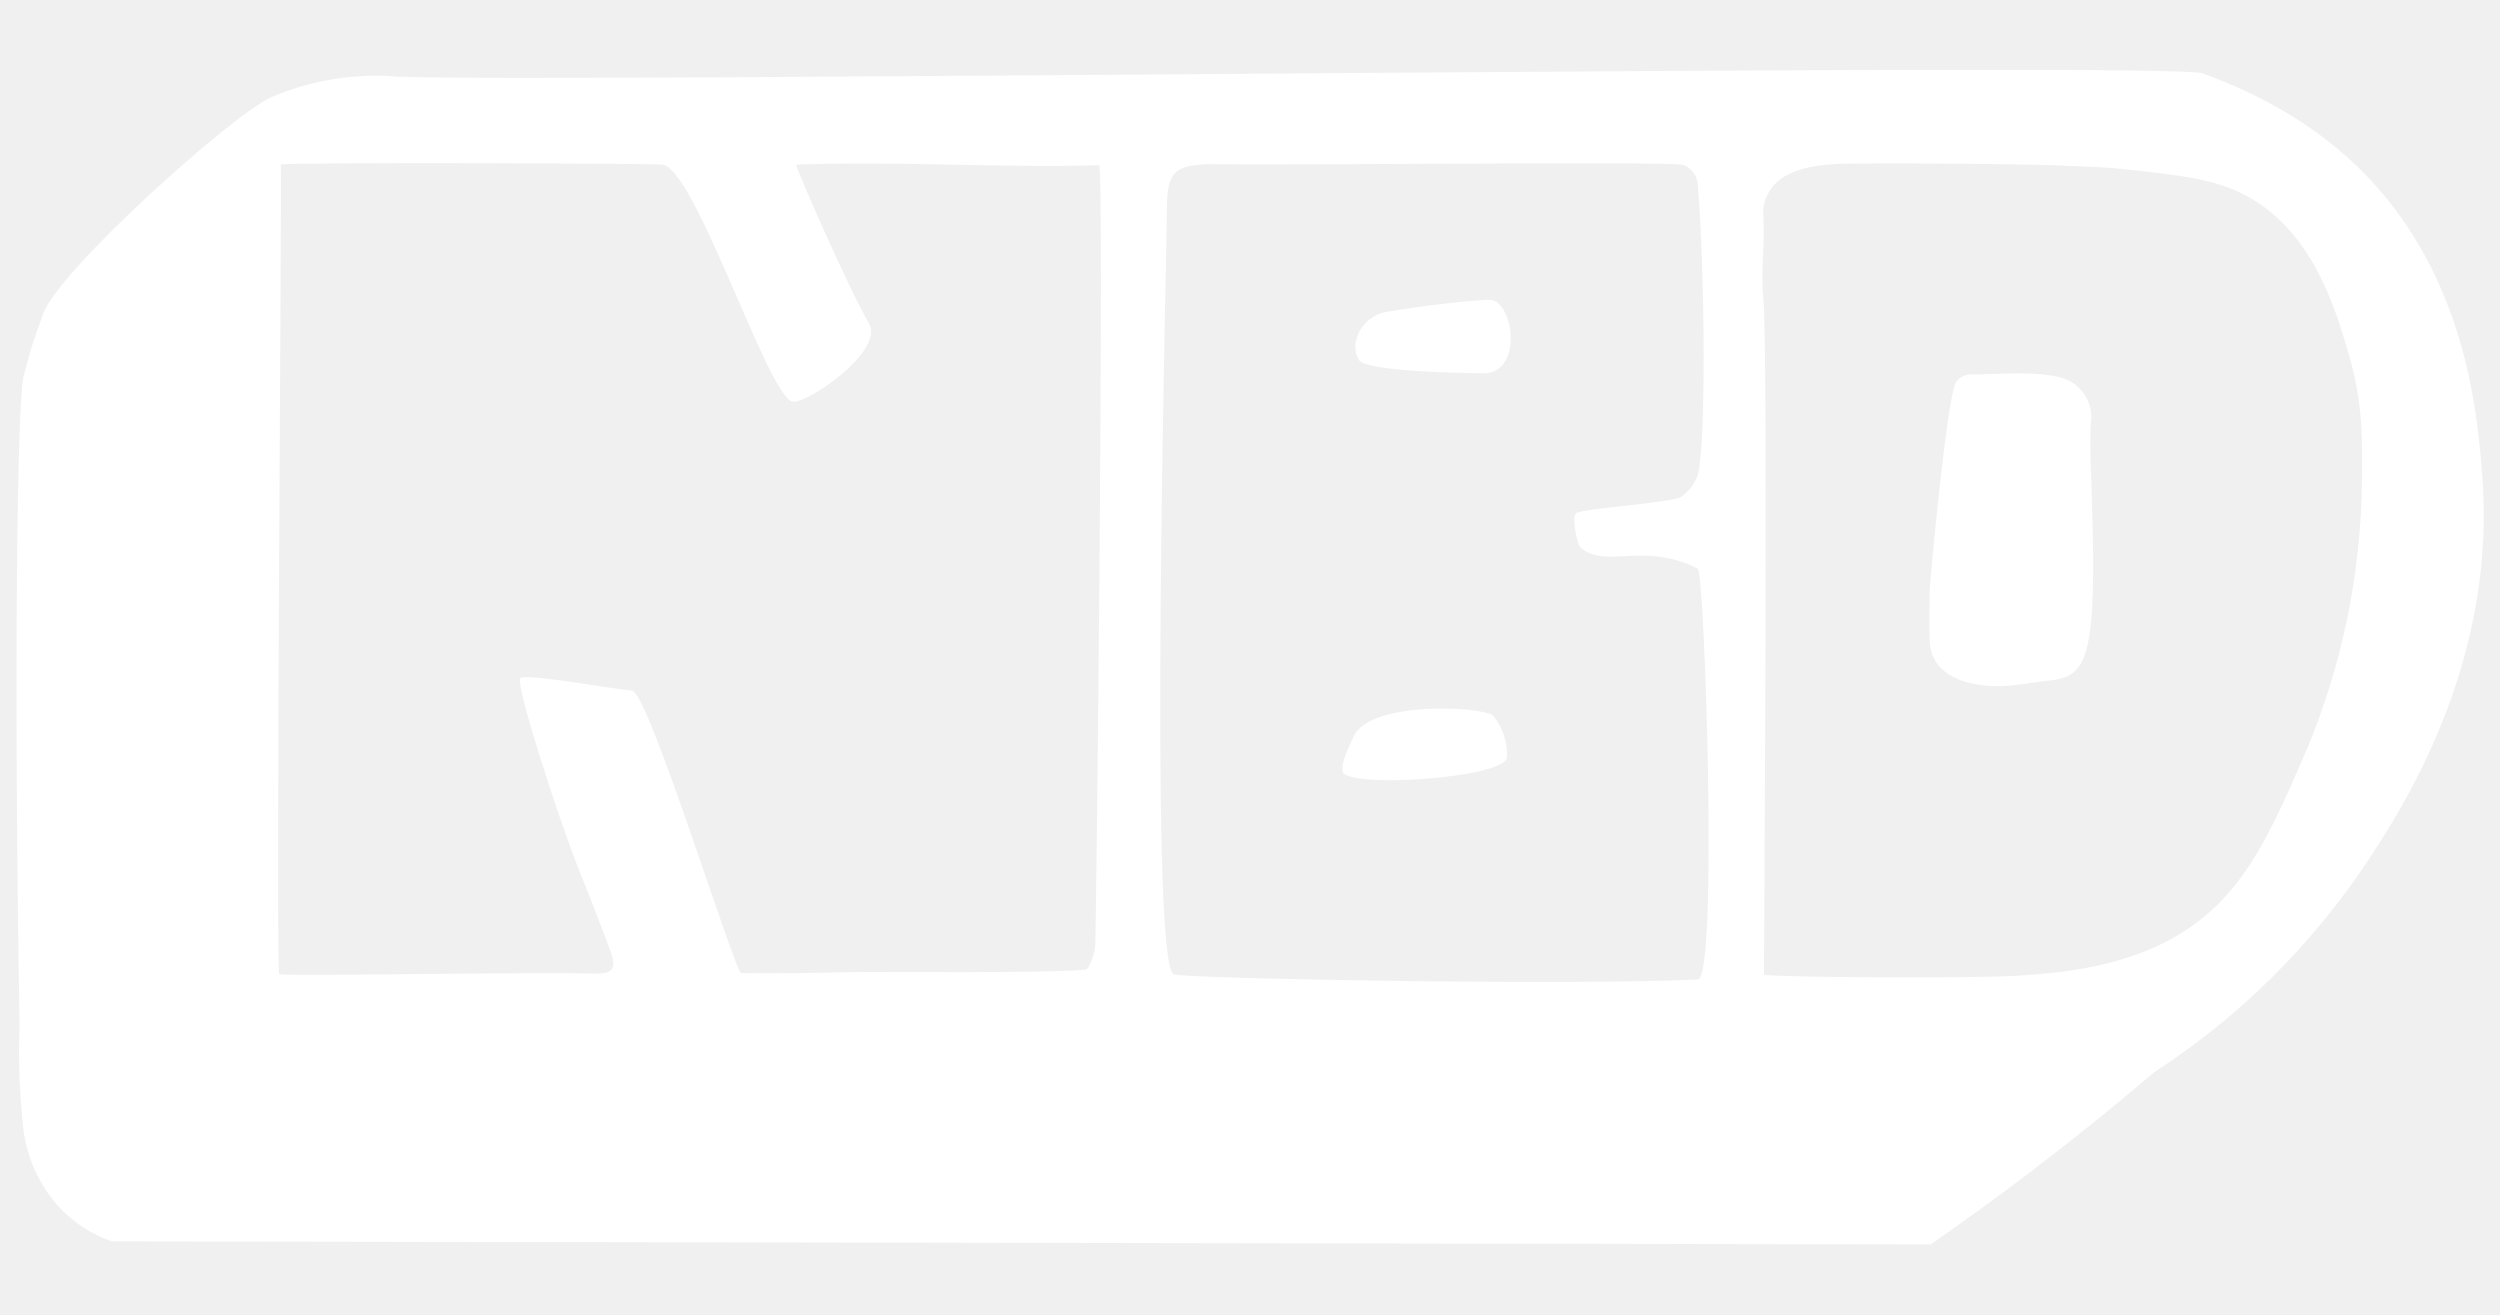
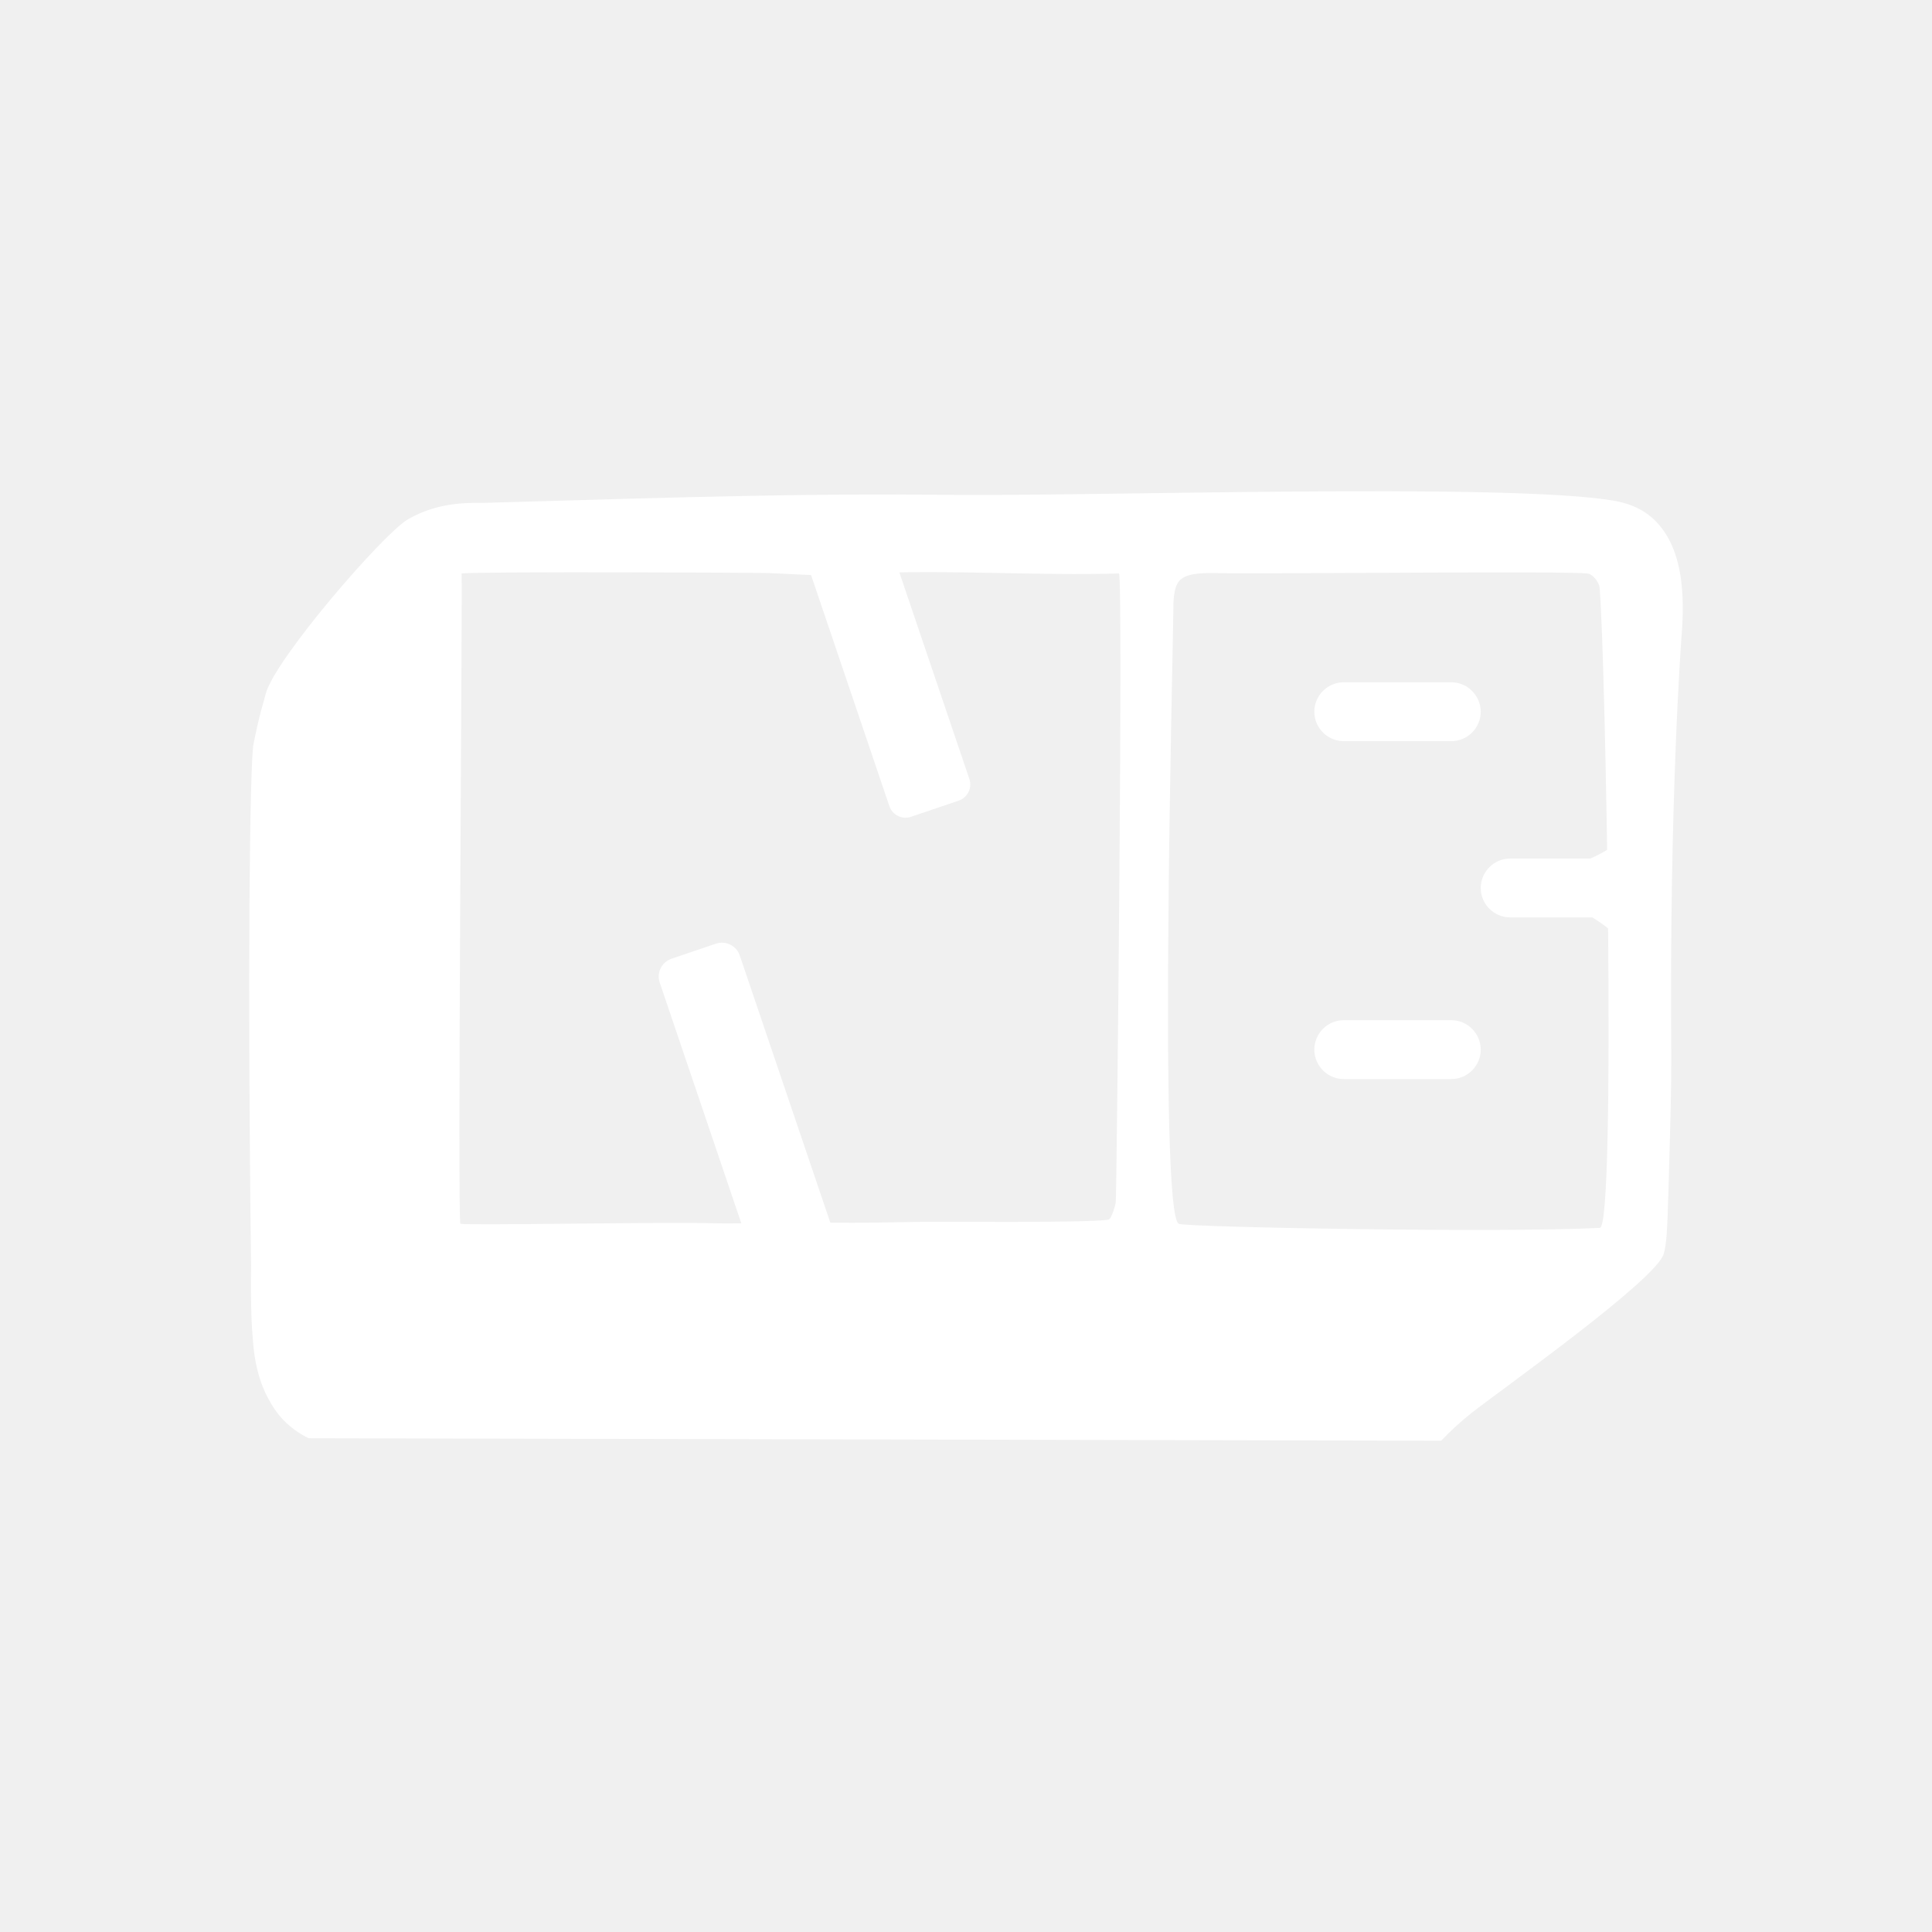
- <svg xmlns="http://www.w3.org/2000/svg" id="background" viewBox="0 0 383.71 201.69">
-   <defs>
-     <style>.cls-1{fill:#fff;}</style>
-   </defs>
-   <path class="cls-1" d="M296.34,191l-279.17-.47a20,20,0,0,1-9.4-6.82h0A22.25,22.25,0,0,1,3.45,172v-.1A101.86,101.86,0,0,1,3,157.56c-.93-55.52-.32-96,.59-99.66C4.22,55.28,5,52.81,5,52.81c.66-2.05,1.21-3.42,1.58-4.52,2.18-6.6,29-30.64,35-33.35a40.7,40.7,0,0,1,19.33-3.18c23.4,1,272.39-2.29,277.18-.5,4.51,1.69,14.73,5.63,23.73,14.31,16.4,15.82,18.26,37.28,19,45.34.07.91.2,2.37.3,4.26,1.42,27.71-12.58,49.2-17.77,57.06a113.44,113.44,0,0,1-32.79,32.39c-8.22,7-17.1,14.09-26.67,21Q300.09,188.39,296.34,191ZM43.09,25.24c.2,2.26-.82,124.17-.22,124.29,1.68.34,39.35-.38,48.32-.1,2.79.08,3.52-.65,2.5-3.45-1.62-4.51-3.45-8.94-5.19-13.4-3.11-8-9.46-27.68-8.63-28.48S92.71,105.57,97,106c2.56.22,15.78,43.35,16.78,43.36,5.7.05,11.4,0,17.11-.16,3.37-.07,31.86.22,35.79-.41.58-.1,1.35-2.74,1.41-3.43.18-2.12,1.44-120.08.6-120-15.61.43-31.34-.68-46.51-.09.3,1.28,8.13,19.13,11.18,24.34,2.54,4.34-10,12.78-11.87,12-3.85-1.52-15-36.21-19.91-36.36C98.67,25.09,48.28,24.87,43.09,25.24ZM270.74,149.62c2.93.4,32.6.6,39.26.11,5.38-.39,15.24-1,23.8-5.93,10.31-5.88,14.45-15.39,20.17-28.56a110,110,0,0,0,8.55-41.38c.07-6.1.18-11.77-1.89-19-1.9-6.6-5.31-19.15-15.85-24.81-4.87-2.61-10.15-3.17-19.43-4.15-2.1-.22-2.79-.23-10.6-.56-.34,0-12-.32-29.54-.24-4.37,0-11.18.13-13.62,4.24a5.93,5.93,0,0,0-.93,3.9c.24,4.6-.45,8.22,0,12.8C271.37,53.79,270.74,146.32,270.74,149.62ZM260.59,87.3a12.94,12.94,0,0,0-2.28-1c-7.31-2.52-12.19.83-15.78-2.31-.38-.33-1.36-4.55-.62-5.23s14.46-1.57,16.1-2.49a6.86,6.86,0,0,0,2.35-2.82c1.58-2.59,1.35-32.23.19-45.49a3.6,3.6,0,0,0-2.18-2.66c-3.19-.57-60.64.1-71.24-.1-3.34-.06-5.41.19-6.63,1.22-1.42,1.2-1.41,4.21-1.41,6.35,0,5.37-2.87,115.19,1.06,116.78,1.64.66,61.78,1.75,80.45.77C263.73,150.14,261.63,87.92,260.59,87.3Z" />
-   <path class="cls-1" d="M300.19,58.68a2.85,2.85,0,0,1,2-1.21c4.85,0,10.19-.62,14.37.55a6.29,6.29,0,0,1,4.37,6.78c-.59,5.34,1.76,29.63-1.15,36.23-.85,1.93-2,3.1-5,3.39s-6.31,1.08-9.35.87c-6.05-.42-9.15-3-9.27-7.06-.07-2.46,0-4.93,0-7.39C296.08,90.84,298.7,61.57,300.19,58.68Z" />
-   <path class="cls-1" d="M227.57,57.3c-3-.06-17.8-.26-18.95-2-1.74-2.63.49-6.72,4-7.39,4.19-.8,15.19-2.14,16.46-1.83C232.42,46.92,233.66,57.42,227.57,57.3Z" />
-   <path class="cls-1" d="M206.08,118.39c-.25-1.55.93-3.59,1.65-5.28,2.37-5.63,20-4.73,21.46-3.24a9.56,9.56,0,0,1,2.12,6.35C231,119.47,206.51,121.08,206.08,118.39Z" />
+ <svg xmlns="http://www.w3.org/2000/svg" version="1.1" x="0px" y="0px" viewBox="0 0 800 800" style="enable-background:new 0 0 800 800;" xml:space="preserve">
+   <style type="text/css">
+ 	.st0{fill:#F7D175;}
+ 	.st1{display:none;}
+ 	.st2{fill:#FFFFFF;}
+ 	.st3{fill:#75ACC7;}
+ 	.st4{display:inline;}
+ 	.st5{display:inline;fill:#FFFFFF;}
+ 	.st6{stroke:#000000;stroke-miterlimit:10;}
+ </style>
+   <g id="background">
+     <g>
+       <g>
+         <path class="st2" d="M596.78,596.57c-156.32-0.34-312.65-0.68-468.97-1.02c-7.02-3.45-12.22-8.43-15.79-14.77l0,0     c-5.35-8.93-6.81-18.92-7.25-25.39c0,0-0.01-0.1-0.02-0.22c-0.53-5.36-1-14.53-0.78-31.03c-1.56-120.32-0.54-208.06,0.99-215.97     c1.1-5.66,2.41-11.02,2.41-11.02c1.11-4.45,2.03-7.41,2.65-9.81c3.67-14.3,48.74-66.38,58.83-72.26     c13.46-7.85,26.89-6.72,32.48-6.88c89.32-2.61,133.99-3.91,192.01-3.29c59.22,0.64,227.24-5,273.62,2.21     c3.94,0.61,10.89,1.92,16.95,7.13c15.16,13.03,13.19,38.66,12.27,50.82c0,0-5,66.63-4.15,171.13c0.1,12.08-0.28,25.68-1.04,52.89     c-0.63,22.66-0.96,25.96-2.07,30.08c-2.86,10.6-67.59,56.47-79.49,65.83C604.52,588.88,600.32,592.82,596.78,596.57z      M191.13,237.43c0.43,4.9-1.78,269.06-0.48,269.32c3.63,0.74,85.27-0.82,104.7-0.22c6.05,0.19,46.81-0.25,48.97-0.23     c12.36,0.1,24.72-0.12,37.08-0.36c7.3-0.14,69.05,0.49,77.56-0.89c1.25-0.2,2.93-5.94,3.06-7.42     c0.39-4.59,3.12-260.21,1.3-260.16c-33.83,0.93-67.92-1.45-100.78-0.18c0.65,2.77-34.08,0.32-44.64,0     C311.55,237.1,202.36,236.62,191.13,237.43z M662.36,243.29c-0.18-2.09-2.71-5.4-4.73-5.76c-6.9-1.24-131.39,0.22-154.36-0.22     c-7.24-0.14-11.74,0.41-14.37,2.64c-3.08,2.61-3.06,9.12-3.06,13.76c0,11.63-6.23,249.62,2.3,253.06     c3.55,1.43,133.87,3.8,174.33,1.66C669.24,508.08,664.87,272.02,662.36,243.29z" />
+       </g>
+     </g>
+     <path class="st2" d="M600.95,306.9h-44.53c-6.7,0-12.19-5.49-12.19-12.19v0c0-6.7,5.49-12.19,12.19-12.19h44.53   c6.7,0,12.19,5.49,12.19,12.19v0C613.14,301.42,607.66,306.9,600.95,306.9z" />
+     <path class="st2" d="M669.86,379.88h-44.53c-6.7,0-12.19-5.49-12.19-12.19v0c0-6.7,5.49-12.19,12.19-12.19h44.53   c6.7,0,12.19,5.49,12.19,12.19v0C682.05,374.39,676.57,379.88,669.86,379.88z" />
+     <path class="st2" d="M600.95,446.82h-44.53c-6.7,0-12.19-5.49-12.19-12.19v0c0-6.7,5.49-12.19,12.19-12.19h44.53   c6.7,0,12.19,5.49,12.19,12.19v0C613.14,441.33,607.66,446.82,600.95,446.82z" />
+     <path class="st2" d="M315.24,530.98l-42.07-124.13c-1.37-4.04,0.82-8.47,4.86-9.85l18.43-6.25c4.04-1.37,8.47,0.82,9.85,4.86   l42.07,124.13c1.37,4.04-0.82,8.47-4.86,9.85l-18.43,6.25C321.04,537.21,316.61,535.02,315.24,530.98z" />
+     <path class="st2" d="M368.27,333.8l-34.11-100.65c-1.25-3.68,0.74-7.71,4.42-8.95l19.76-6.7c3.68-1.25,7.71,0.74,8.95,4.42   l34.11,100.65c1.25,3.68-0.74,7.71-4.42,8.95l-19.76,6.7C373.55,339.47,369.52,337.48,368.27,333.8z" />
+     <path class="st2" d="M652.87,357.71L652.87,357.71c2.78-0.92,6.52-2.38,10.68-4.67c5.65-3.12,6.56-4.75,8.01-4.34   c6.31,1.77,4.31,37.01-2.12,38.03c-1.18,0.19-1.47-0.94-6.47-4.48c-6.44-4.56-7.76-3.96-10.45-6.72   c-4.25-4.35-6.58-11.57-4.23-13.94c0.53-0.53,1.86-1.39,5.48-0.5" />
+   </g>
+   <g id="Layer_1" class="st1">
+ </g>
+   <g id="Layer_2" class="st1">
+ </g>
</svg>
